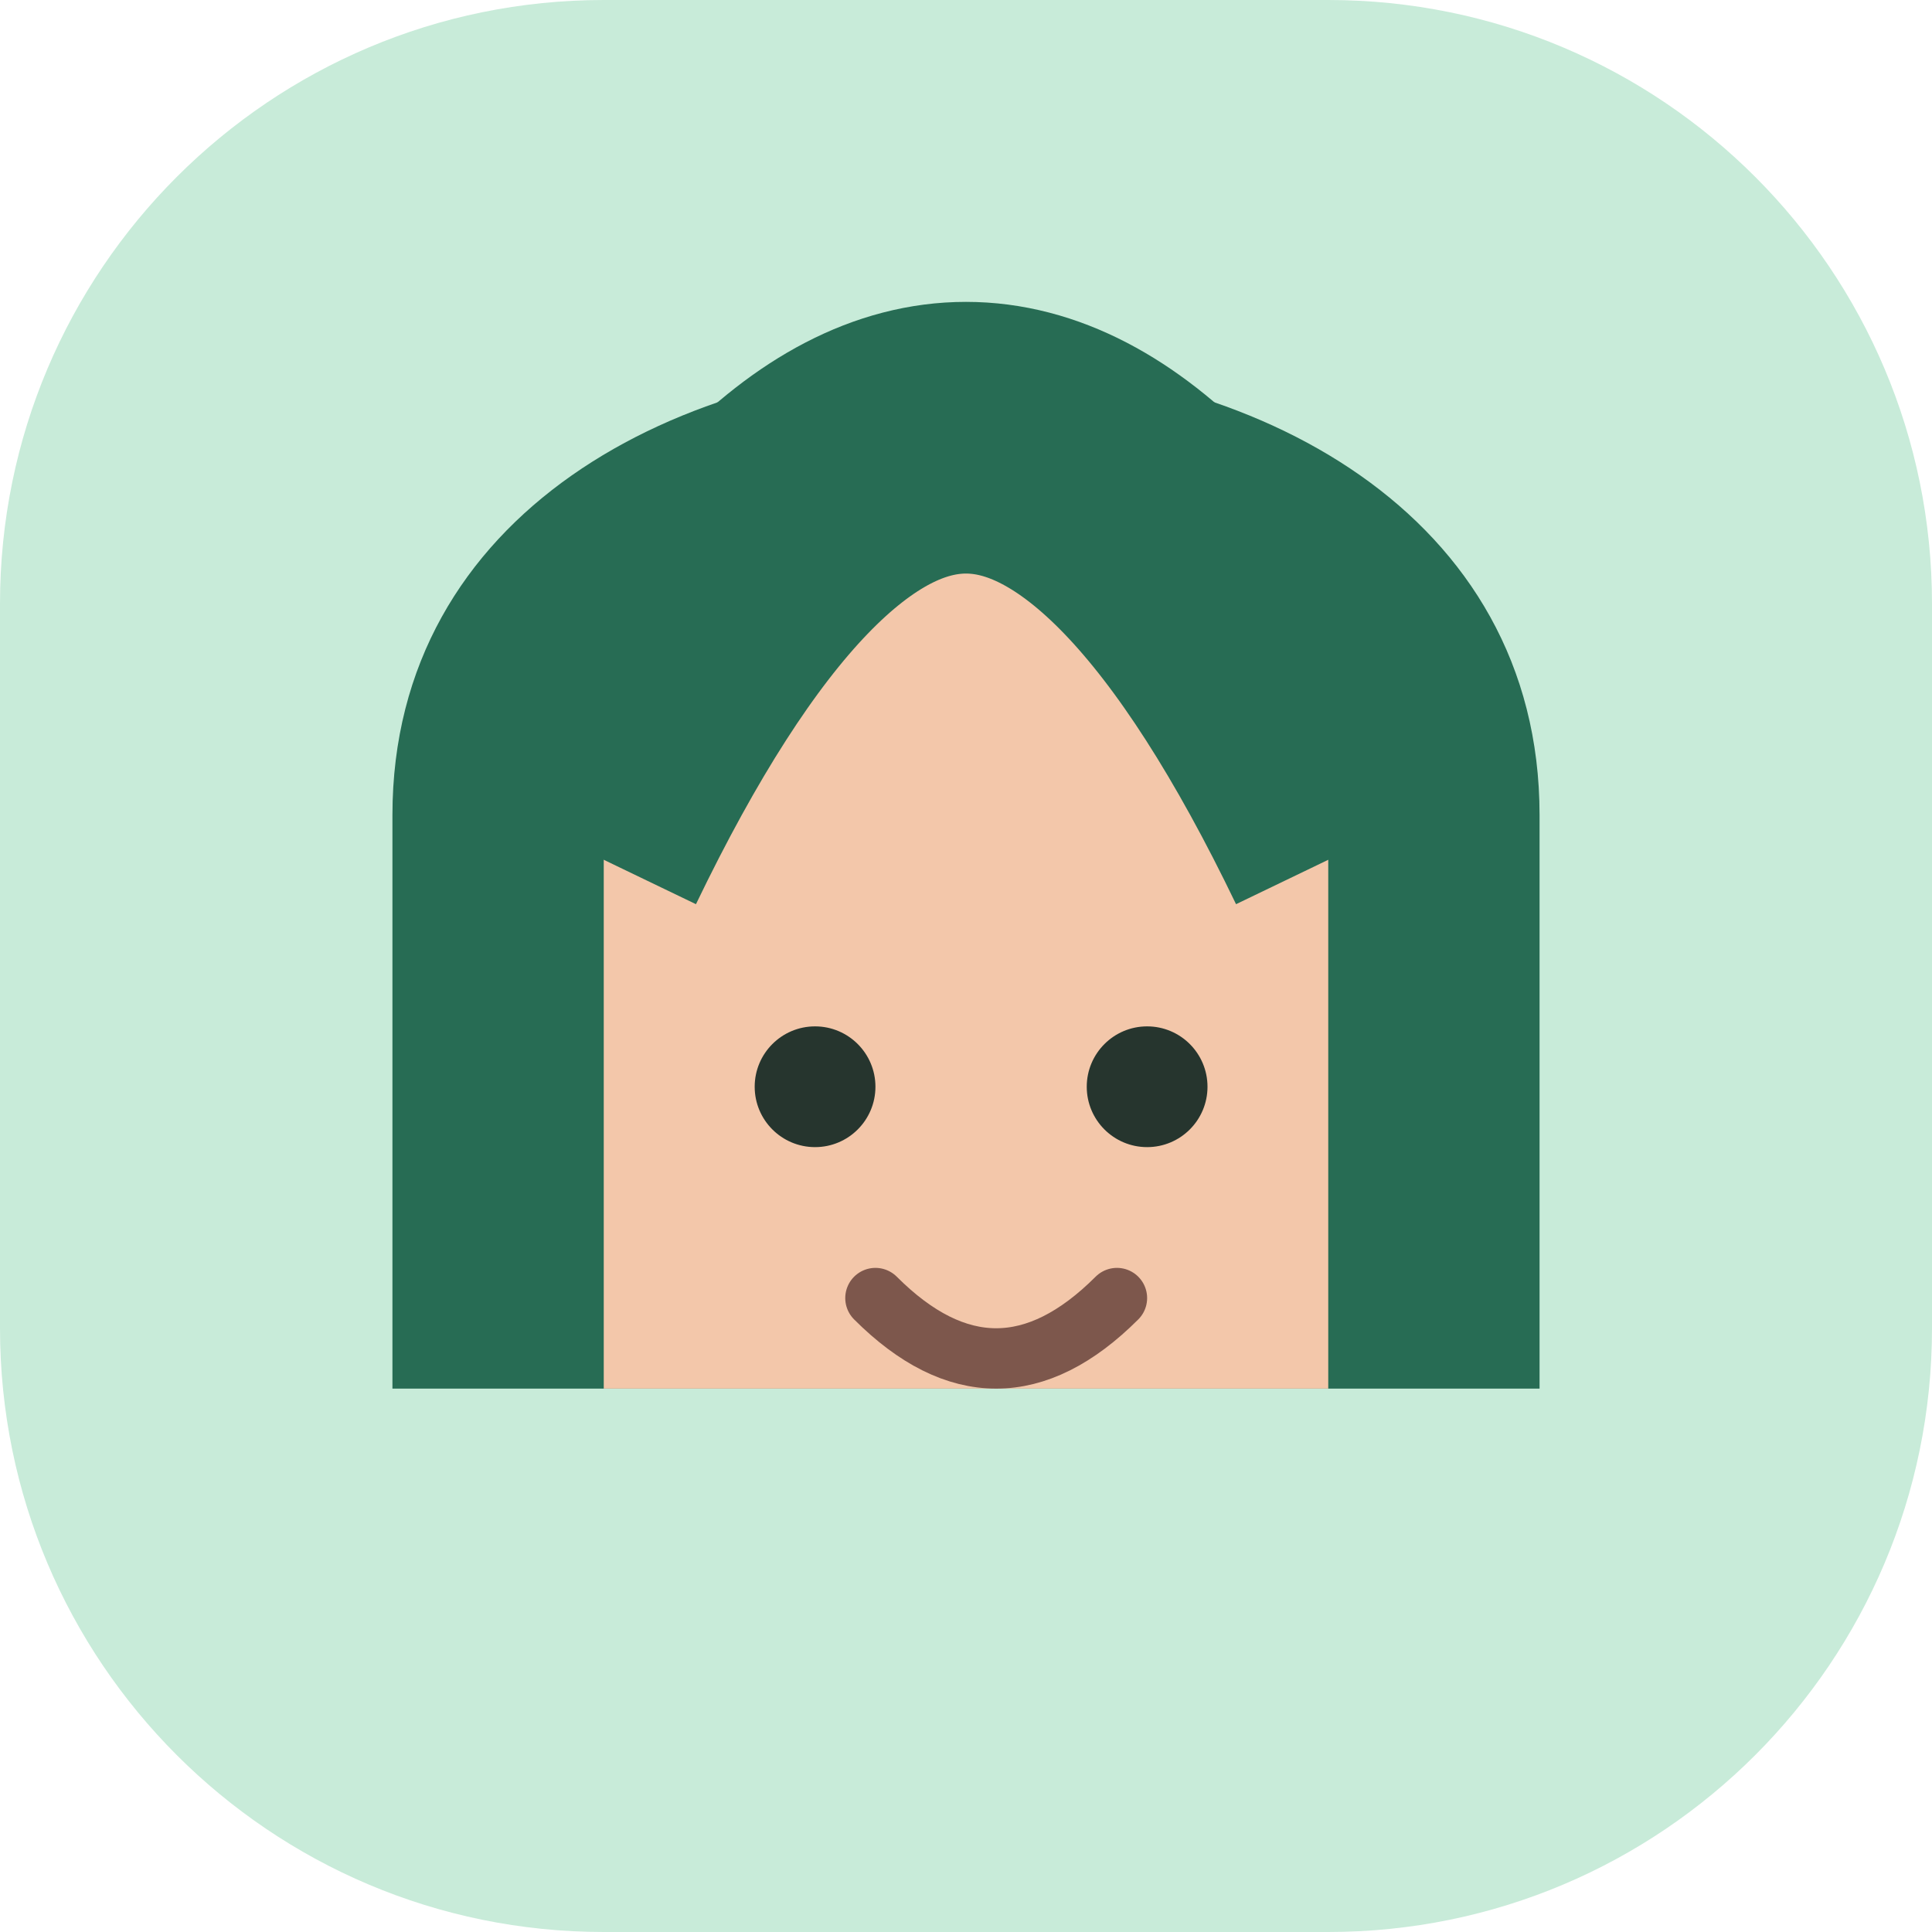
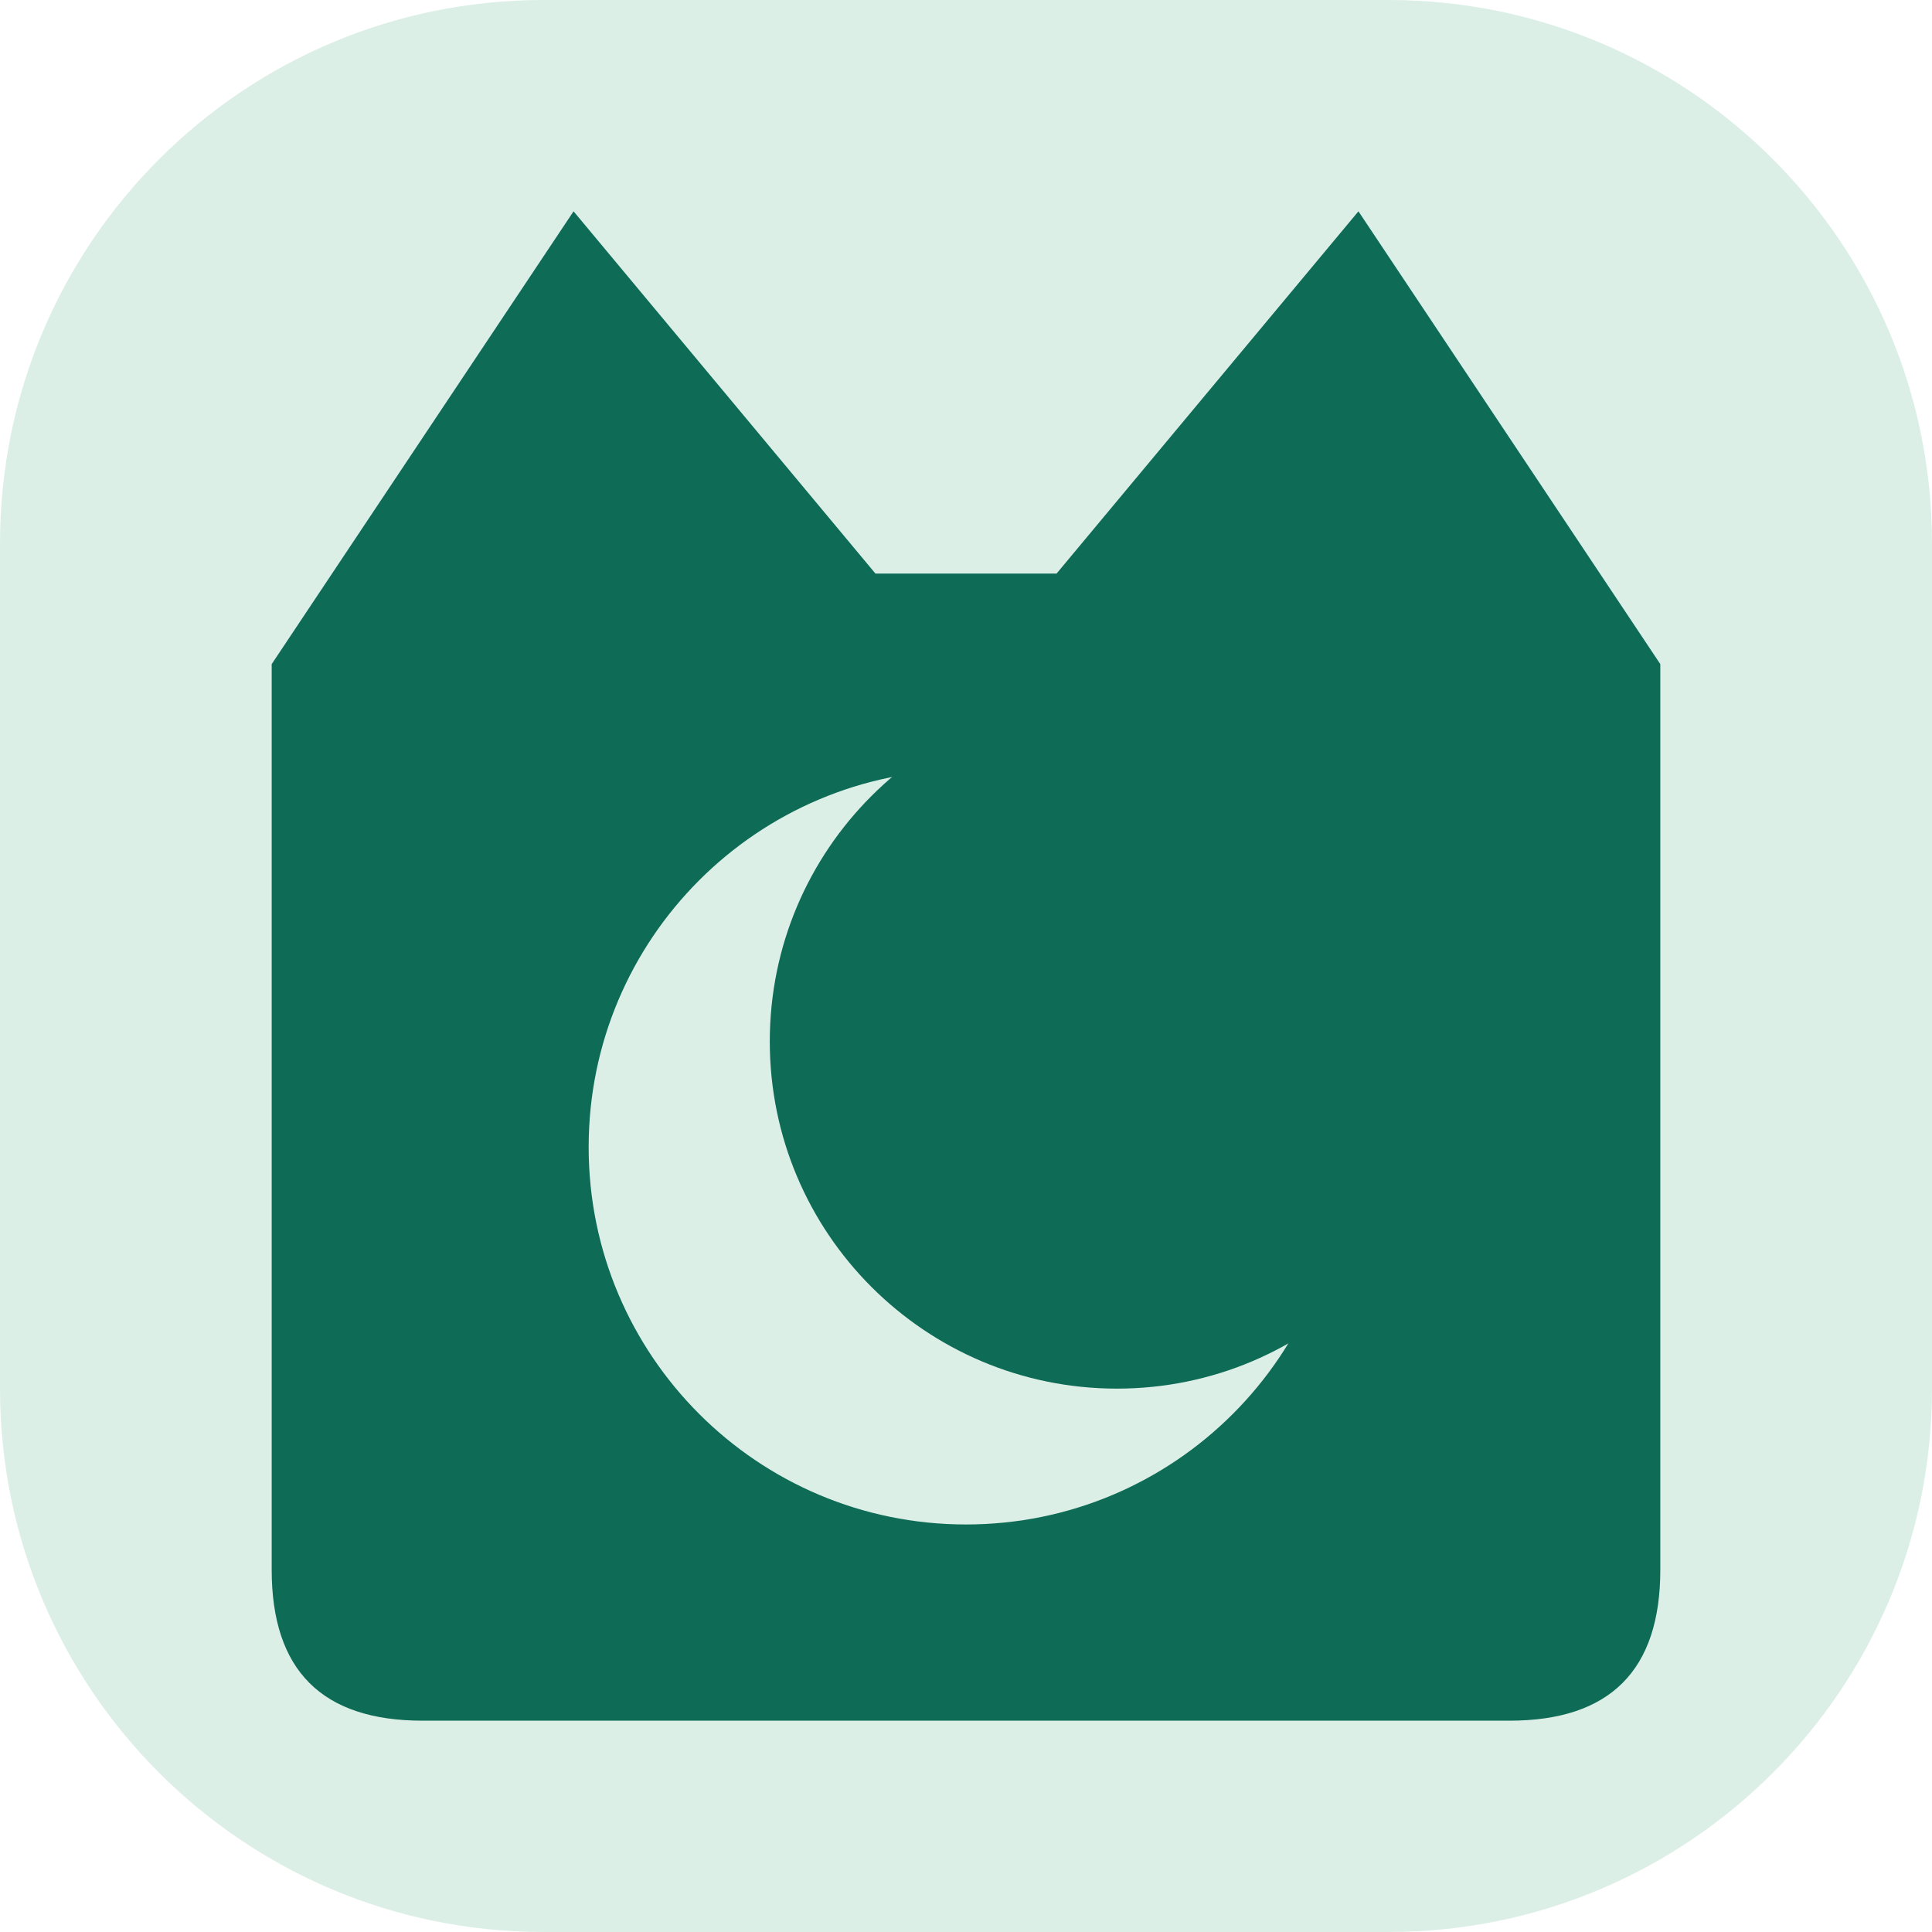
<svg xmlns="http://www.w3.org/2000/svg" viewBox="0 0 64 64">
-   <rect width="64" height="64" rx="20" fill="#C8EBD9" />
-   <path d="M13 46V27C13 7 51 7 51 27v19" fill="#276C54" />
-   <path d="M20 46V28c0-15 24-15 24 0v18" fill="#F3C7AA" />
-   <path d="M19 28q13-27 26 0" fill="none" stroke="#276C54" stroke-width="9" />
-   <circle cx="27" cy="36" r="2" fill="#26352E" />
-   <circle cx="38" cy="36" r="2" fill="#26352E" />
-   <path d="M29 43q4 4 8 0" fill="none" stroke="#7D574C" stroke-width="2" stroke-linecap="round" />
+   <rect width="64" height="64" rx="18" fill="#DCEFE7" />
+   <path d="M9 52V22L19 7l10 12h6L45 7l10 15v30q0 5-5 5H14q-5 0-5-5z" fill="#0E6B56" />
+   <circle cx="32" cy="38" r="12.5" fill="#DCEFE7" />
+   <circle cx="37" cy="34.5" r="11.5" fill="#0E6B56" />
</svg>
